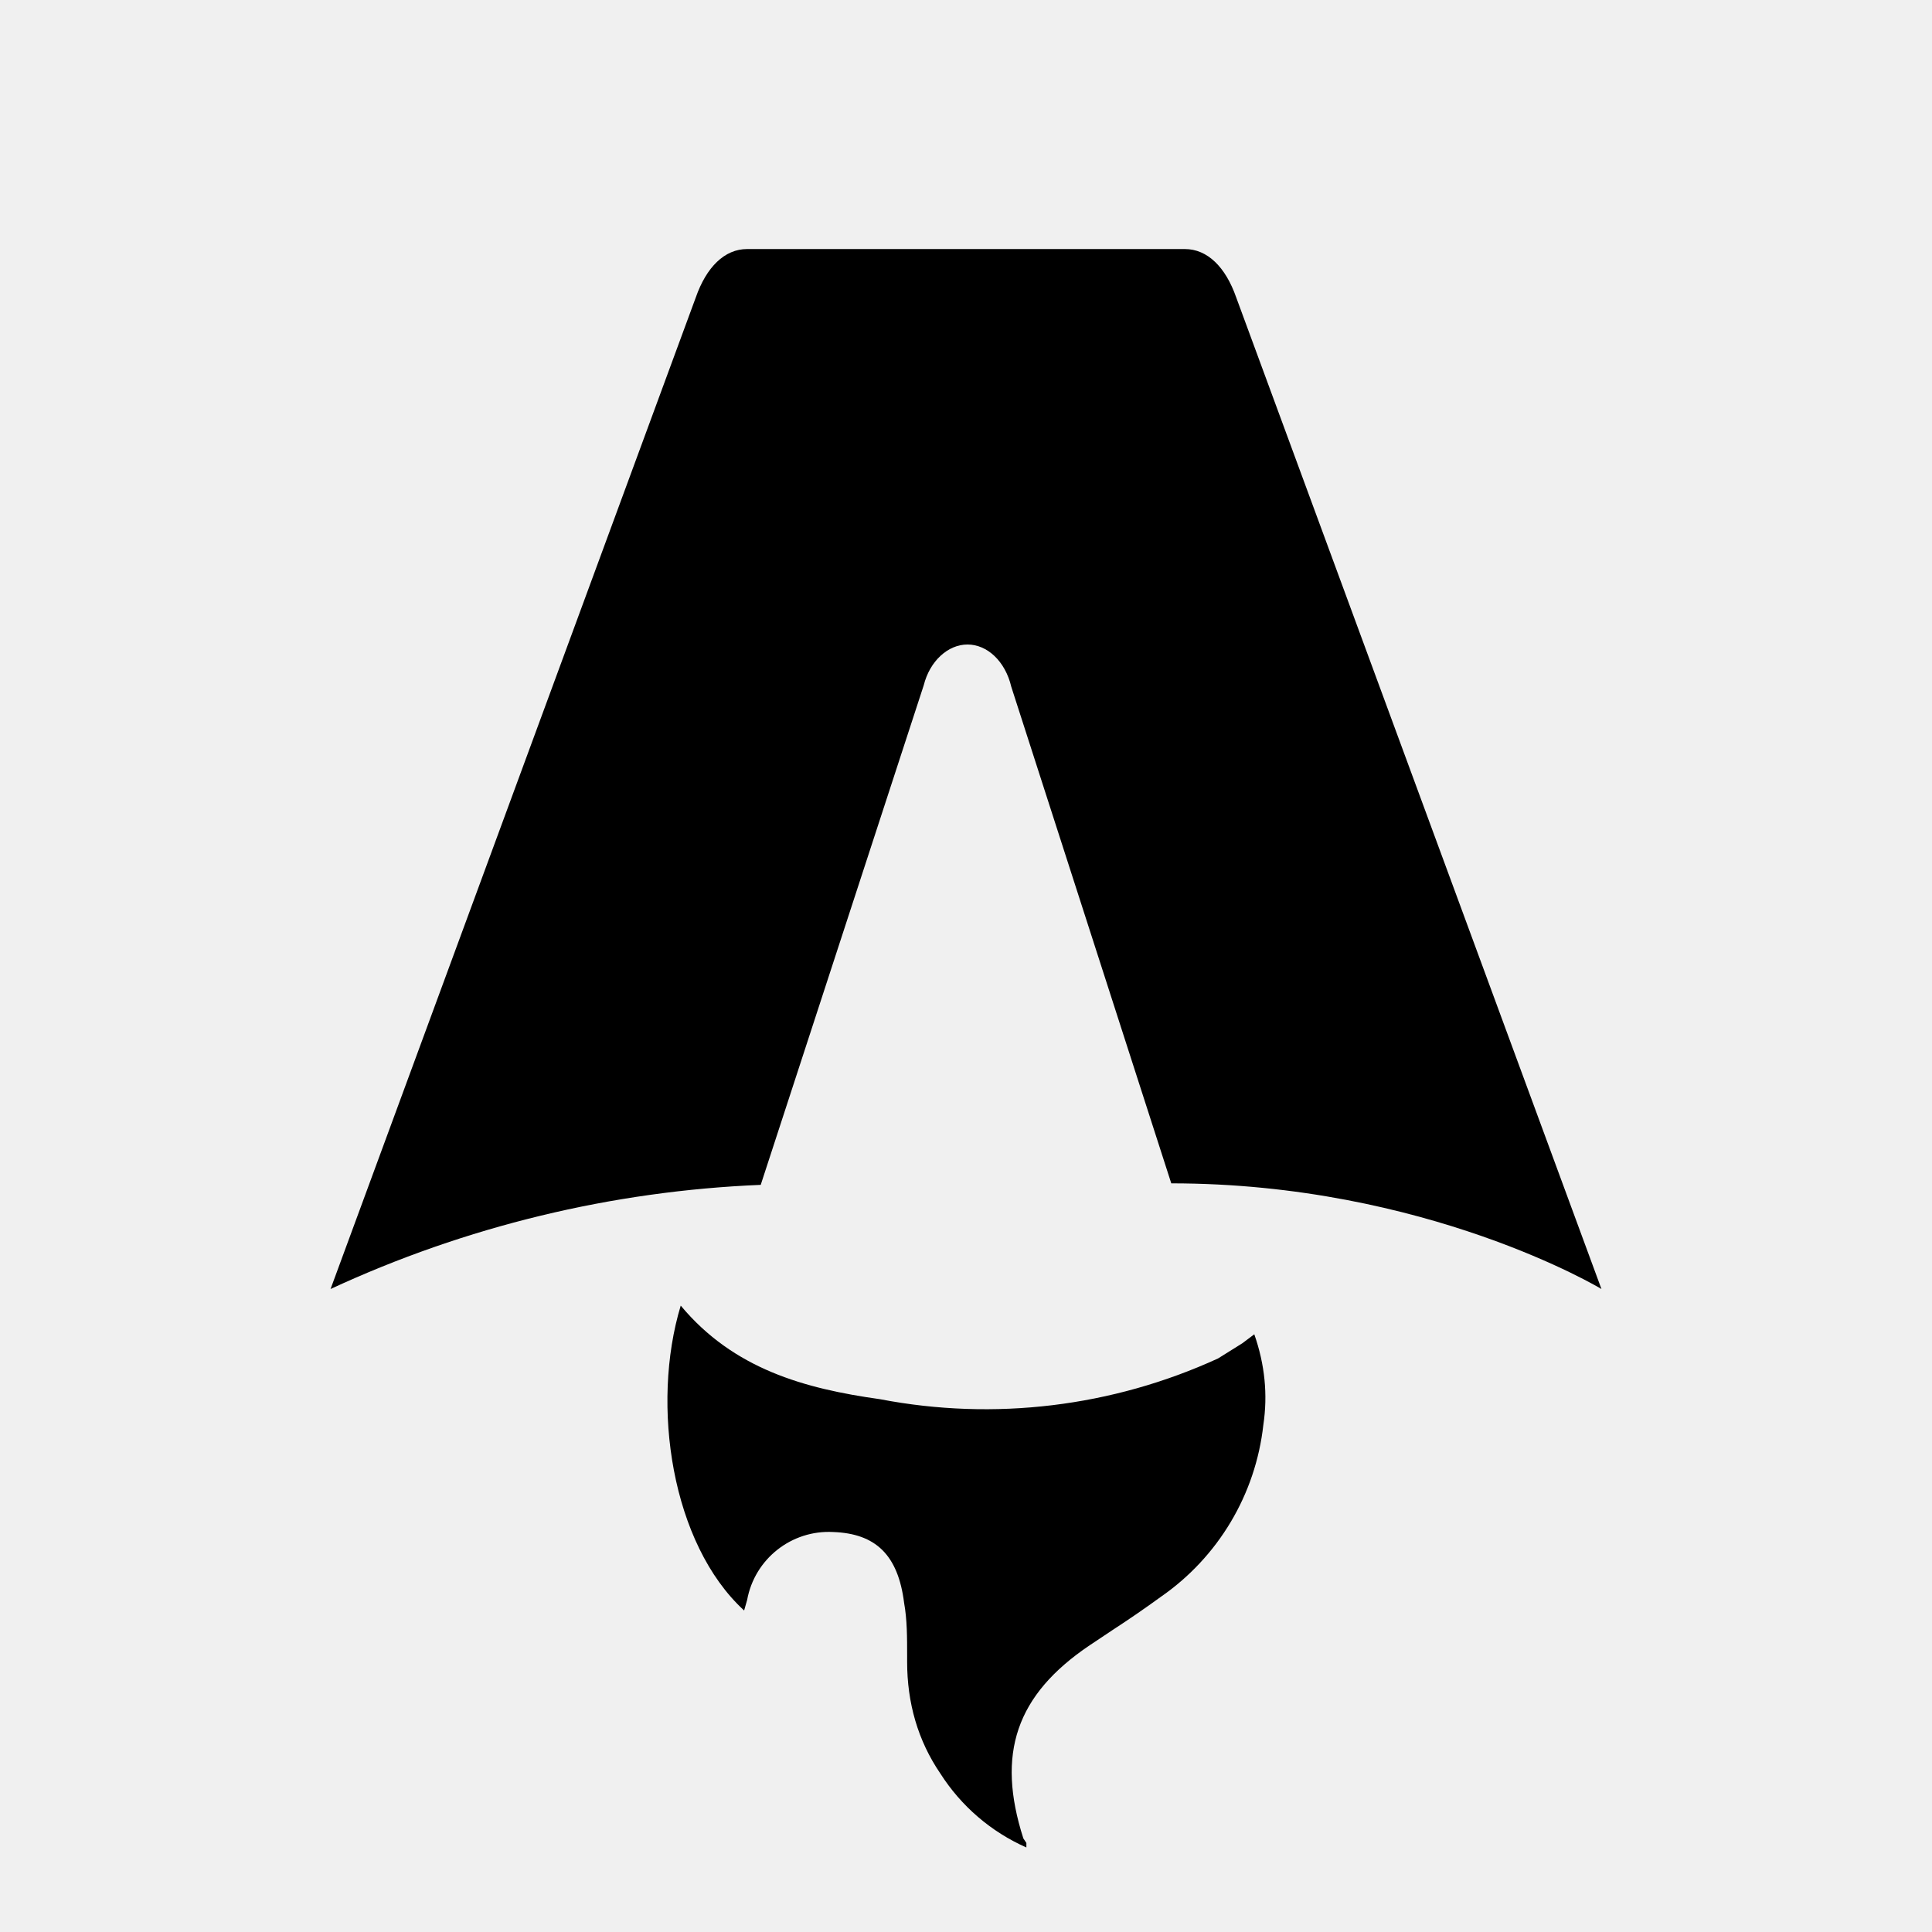
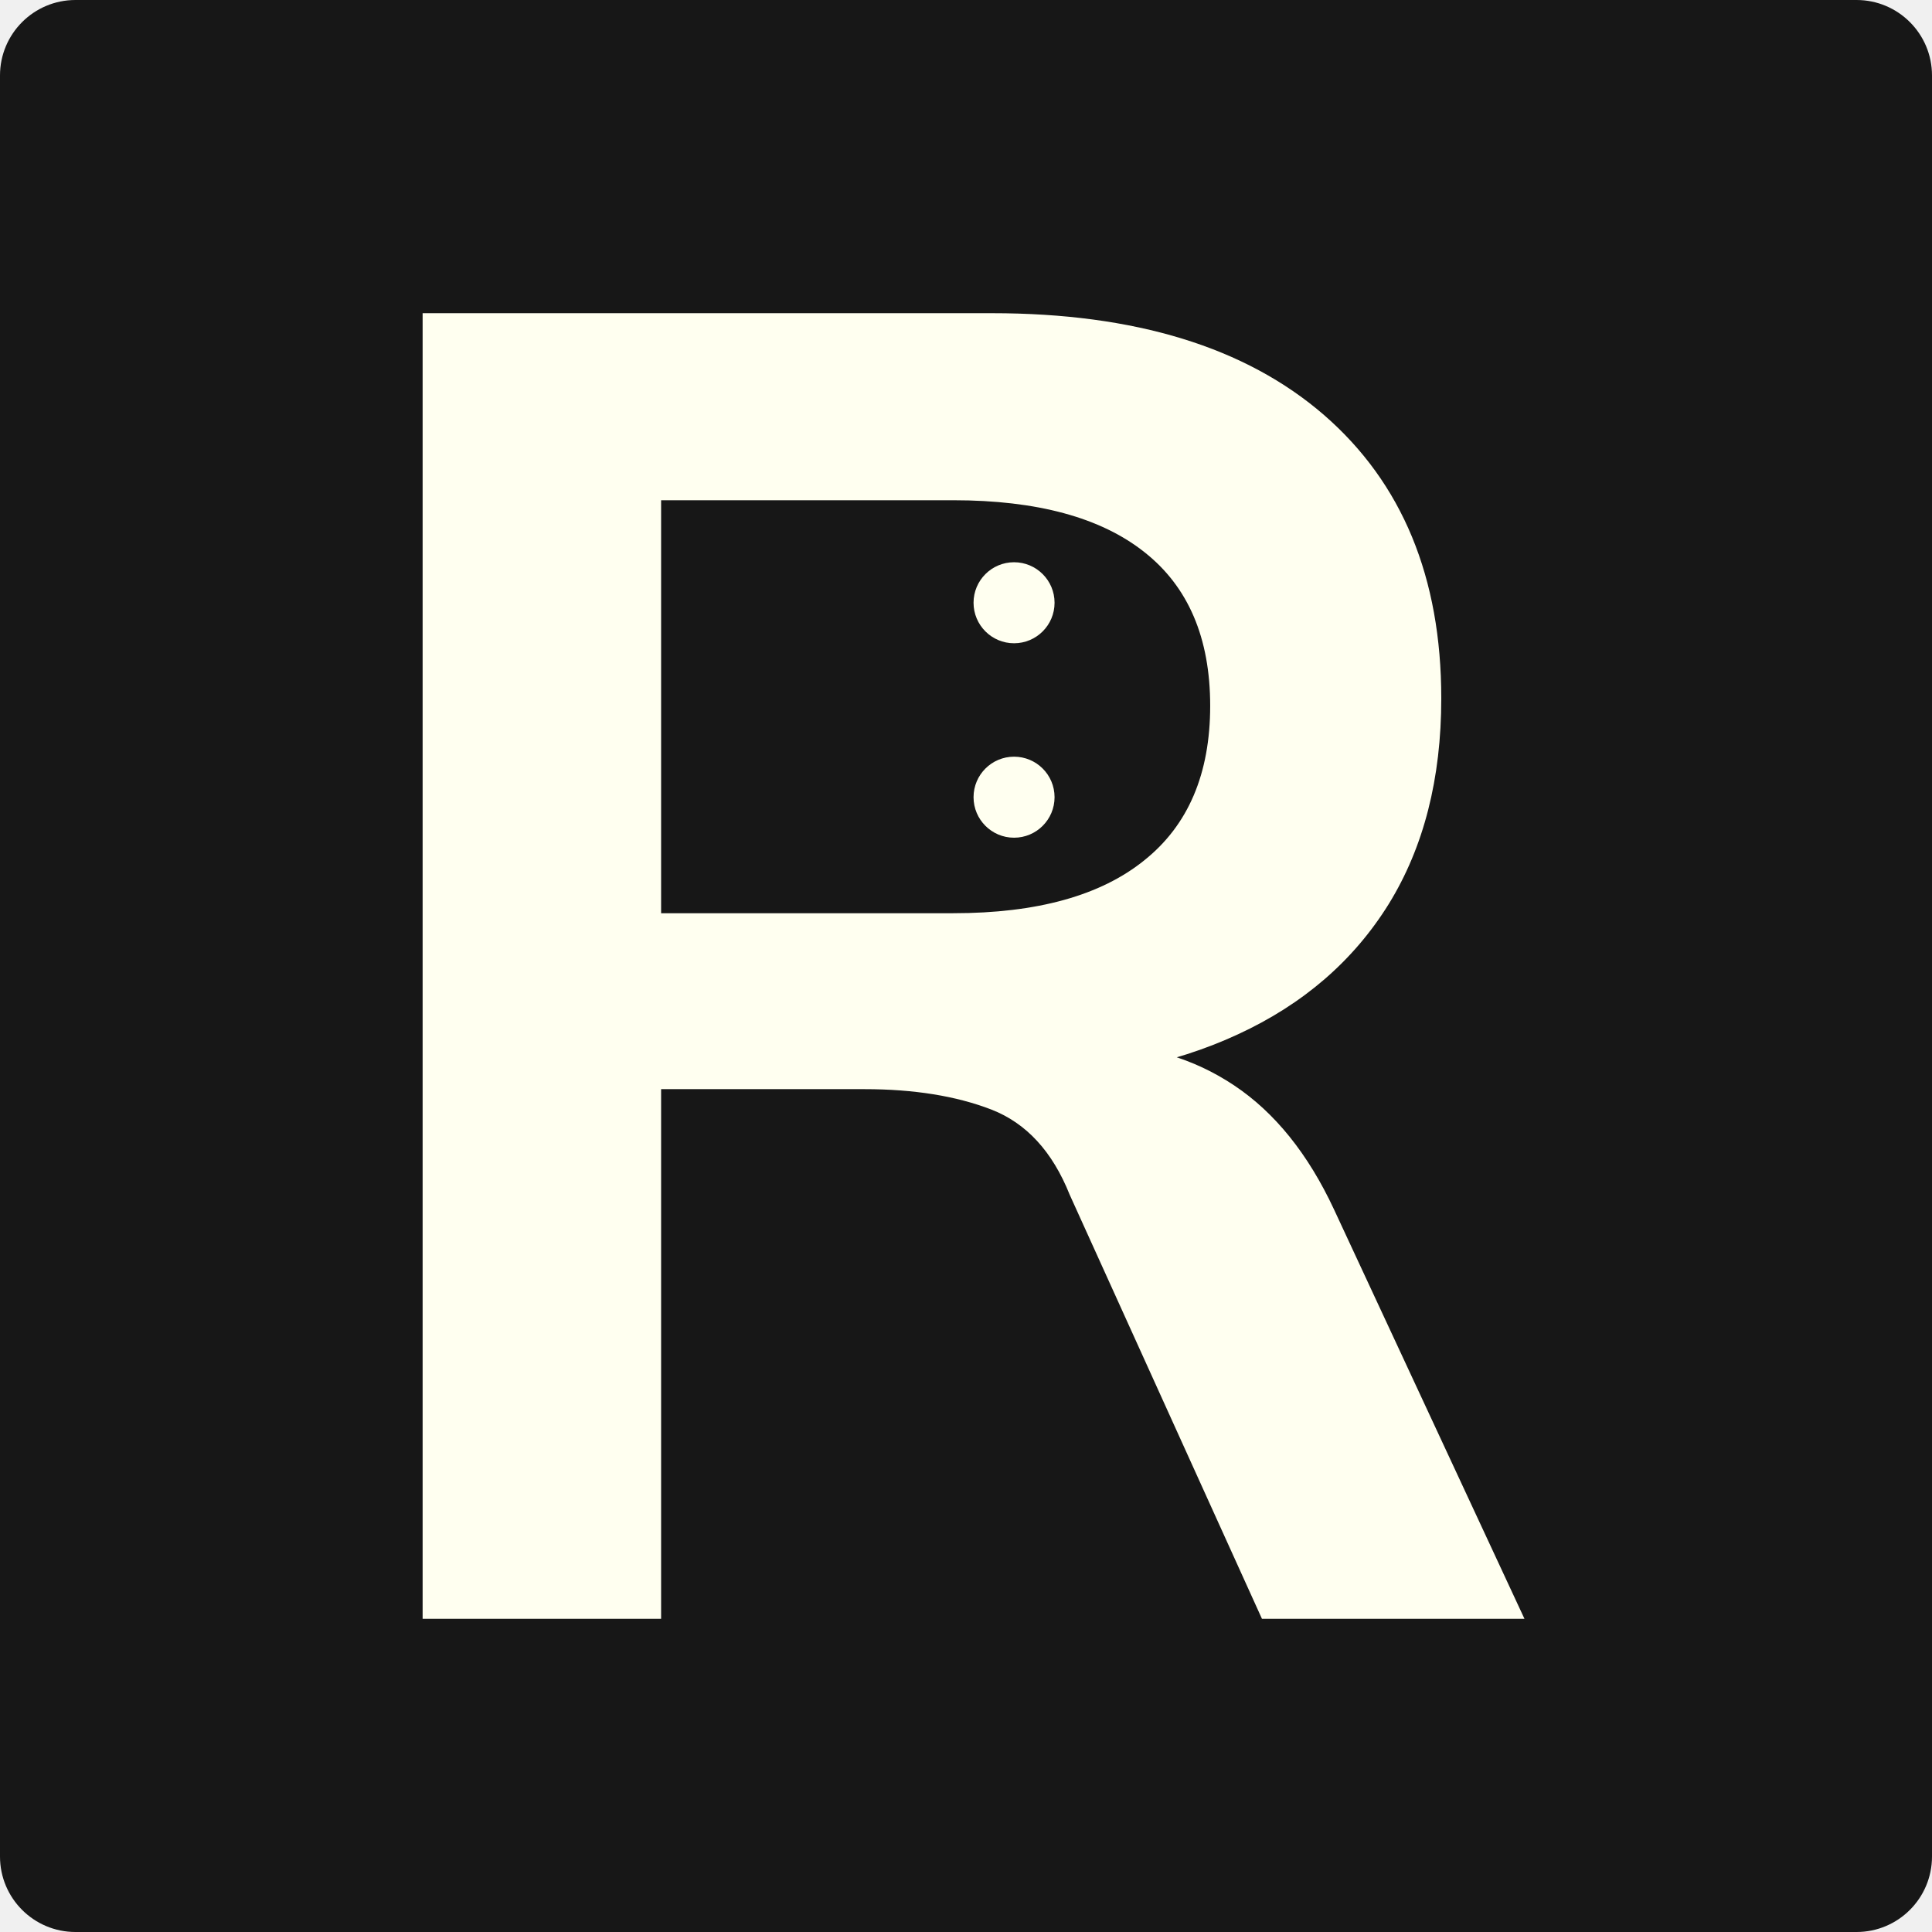
- <svg xmlns="http://www.w3.org/2000/svg" fill="none" viewBox="0 0 128 128">
-   <path d="M50.4 78.5a75.1 75.1 0 0 0-28.5 6.9l24.2-65.7c.7-2 1.9-3.2 3.4-3.2h29c1.5 0 2.7 1.2 3.4 3.2l24.2 65.7s-11.6-7-28.5-7L67 45.5c-.4-1.7-1.6-2.8-2.9-2.8-1.3 0-2.5 1.1-2.9 2.7L50.4 78.5Zm-1.1 28.2Zm-4.2-20.2c-2 6.6-.6 15.8 4.2 20.2a17.5 17.5 0 0 1 .2-.7 5.5 5.5 0 0 1 5.7-4.5c2.8.1 4.3 1.5 4.7 4.7.2 1.1.2 2.3.2 3.5v.4c0 2.7.7 5.2 2.2 7.4a13 13 0 0 0 5.7 4.9v-.3l-.2-.3c-1.8-5.6-.5-9.5 4.4-12.8l1.5-1a73 73 0 0 0 3.2-2.2 16 16 0 0 0 6.8-11.4c.3-2 .1-4-.6-6l-.8.6-1.6 1a37 37 0 0 1-22.4 2.7c-5-.7-9.7-2-13.2-6.2Z" />
-   <style>
-         path { fill: #000; }
-         @media (prefers-color-scheme: dark) {
-             path { fill: #FFF; }
-         }
-     </style>
+ <svg xmlns="http://www.w3.org/2000/svg" width="512" height="512" viewBox="0 0 512 512" fill="none">
+   <rect width="512" height="512" rx="20" fill="#171717" />
+   <path d="M112 429V83h150.899q56.832 0 87.992 26.993 31.062 26.993 31.062 75.089 0 31.9-13.914 54.477-14.012 22.575-39.979 34.551-25.966 12.073-61.241 12.073l6.859-9.325h16.658q20.577 0 36.745 10.797t26.456 32.883L404 429h-69.57l-50.953-112.389q-6.86-17.176-20.774-22.576-14.012-5.398-33.609-5.398h-53.893V429zm63.201-186.987h77.41q33.315 0 50.659-14.037 17.441-13.937 17.441-40.931 0-26.992-17.441-40.734-17.344-13.743-50.659-13.742h-77.41z" fill="ivory" />
+   <circle cx="268.735" cy="211.265" r="10.735" fill="ivory" />
+   <circle cx="268.735" cy="159.735" r="10.735" fill="ivory" />
</svg>
